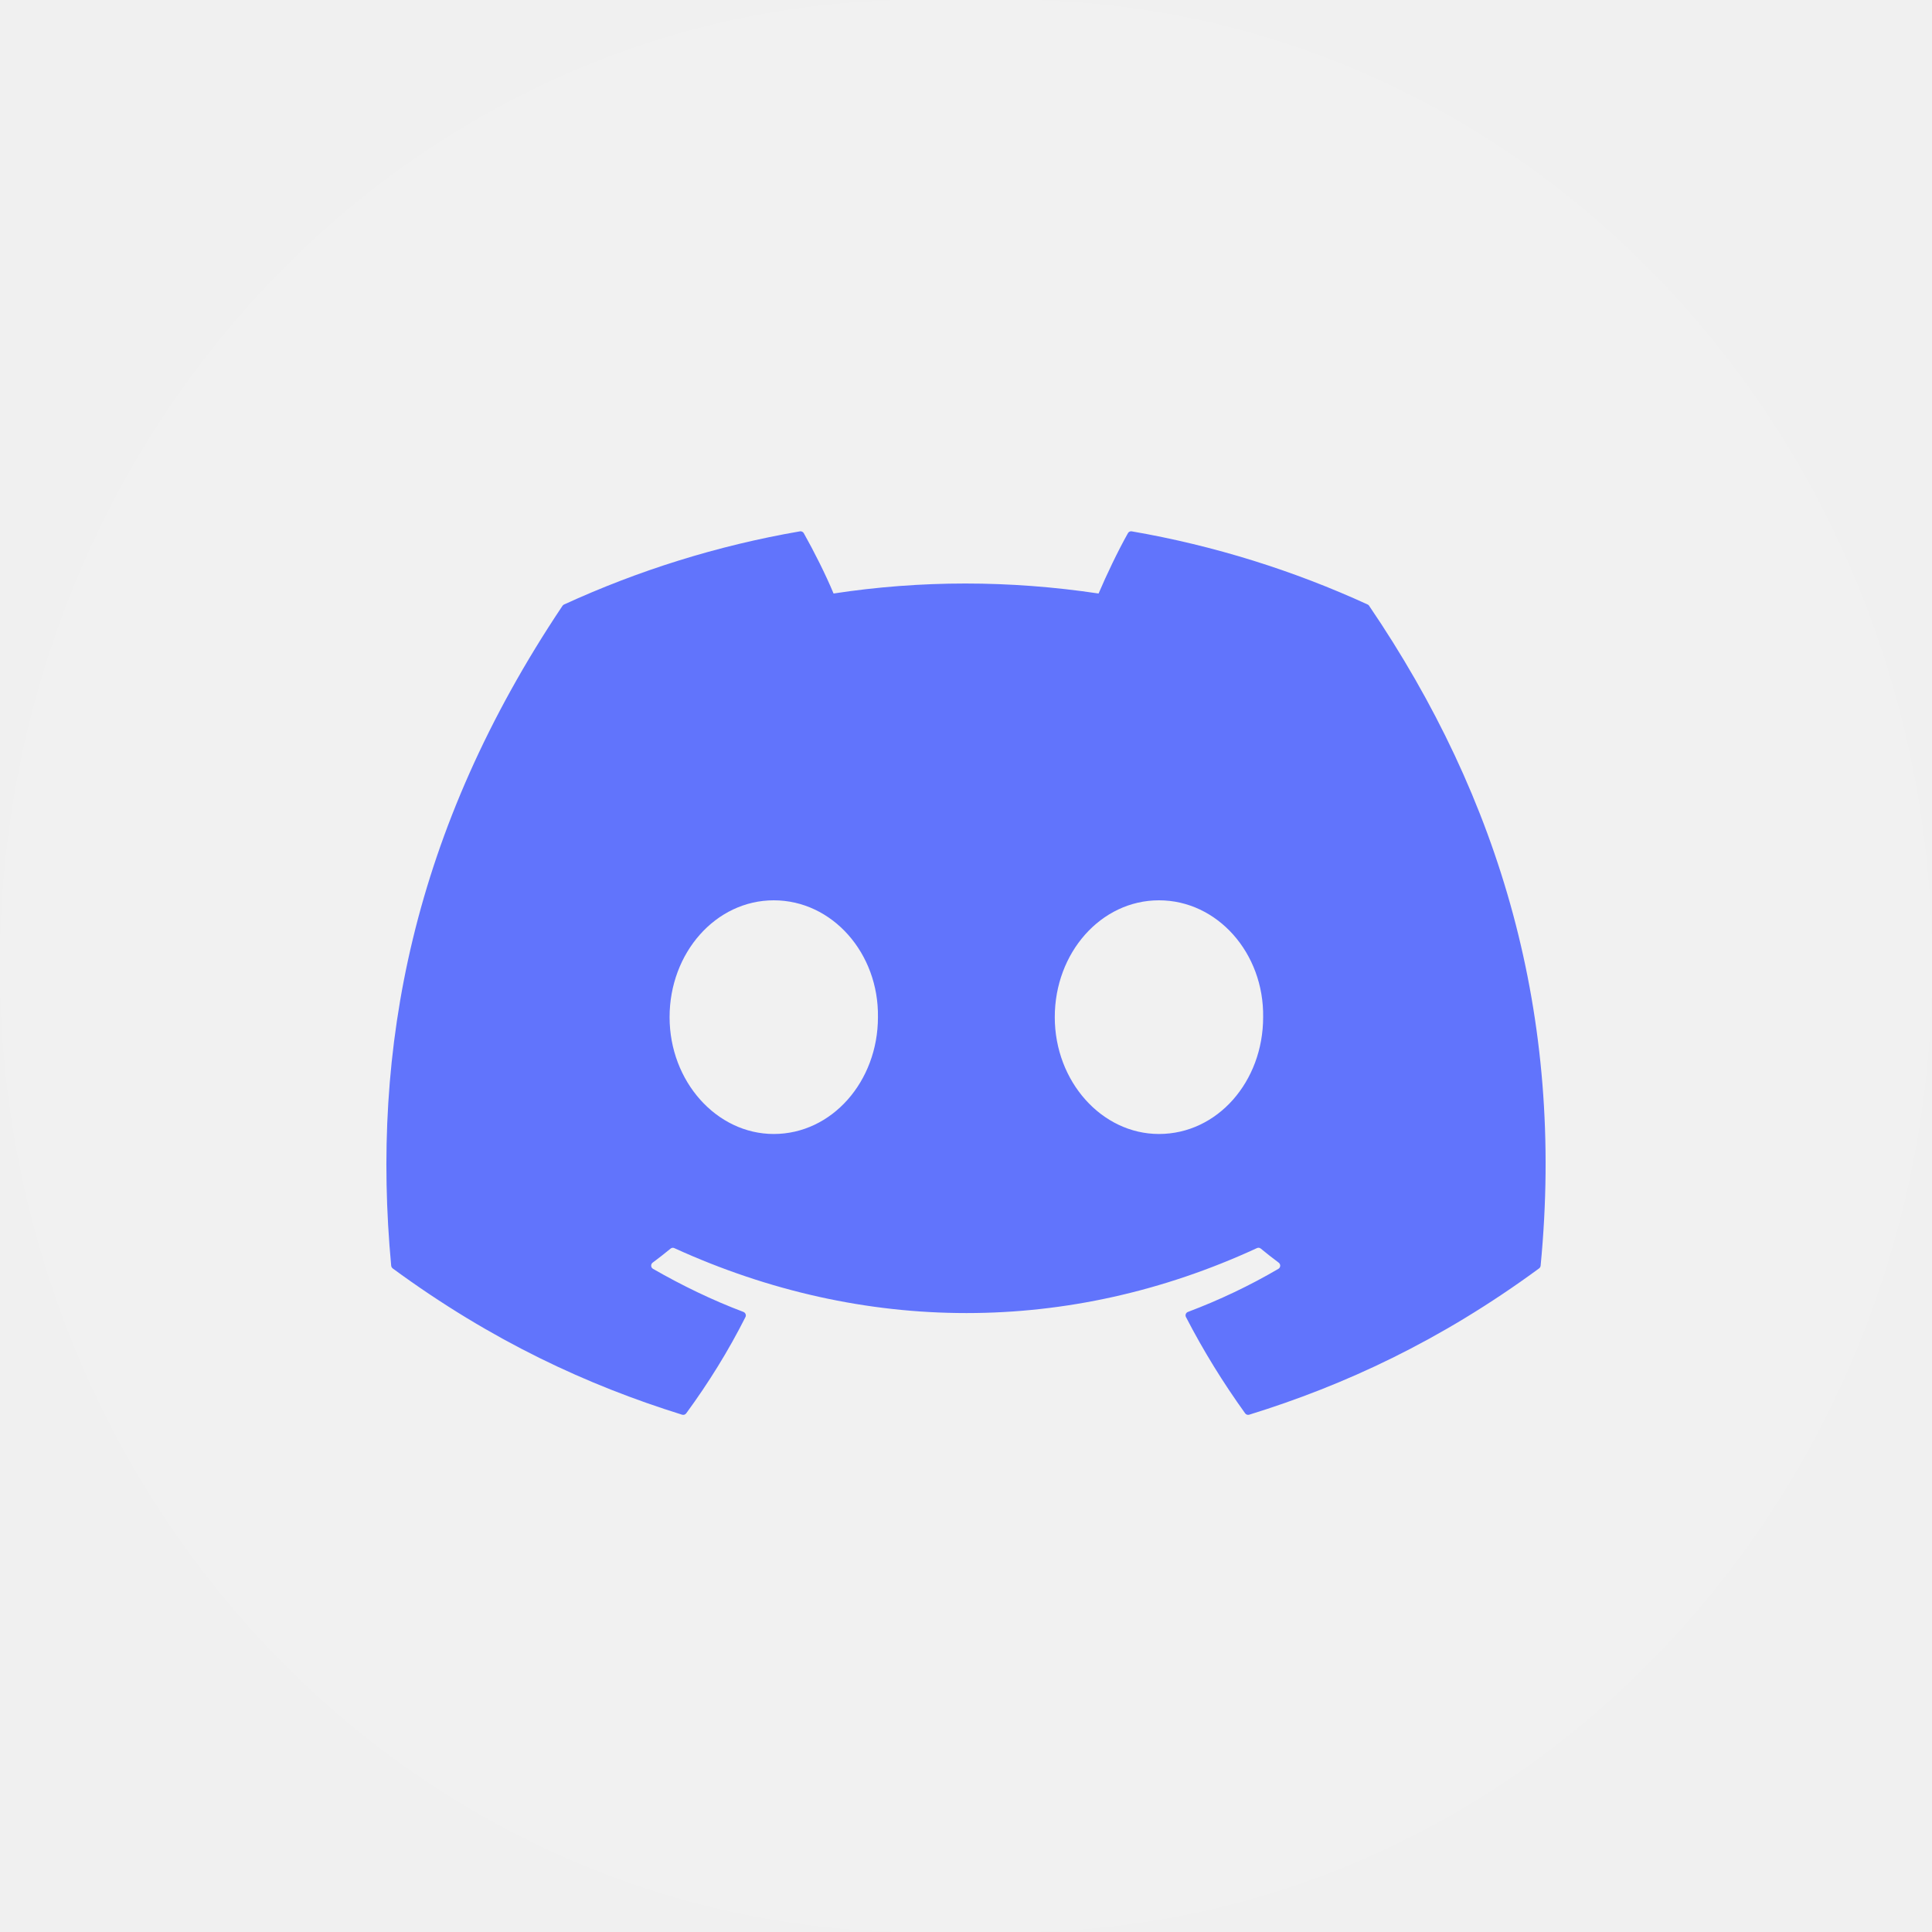
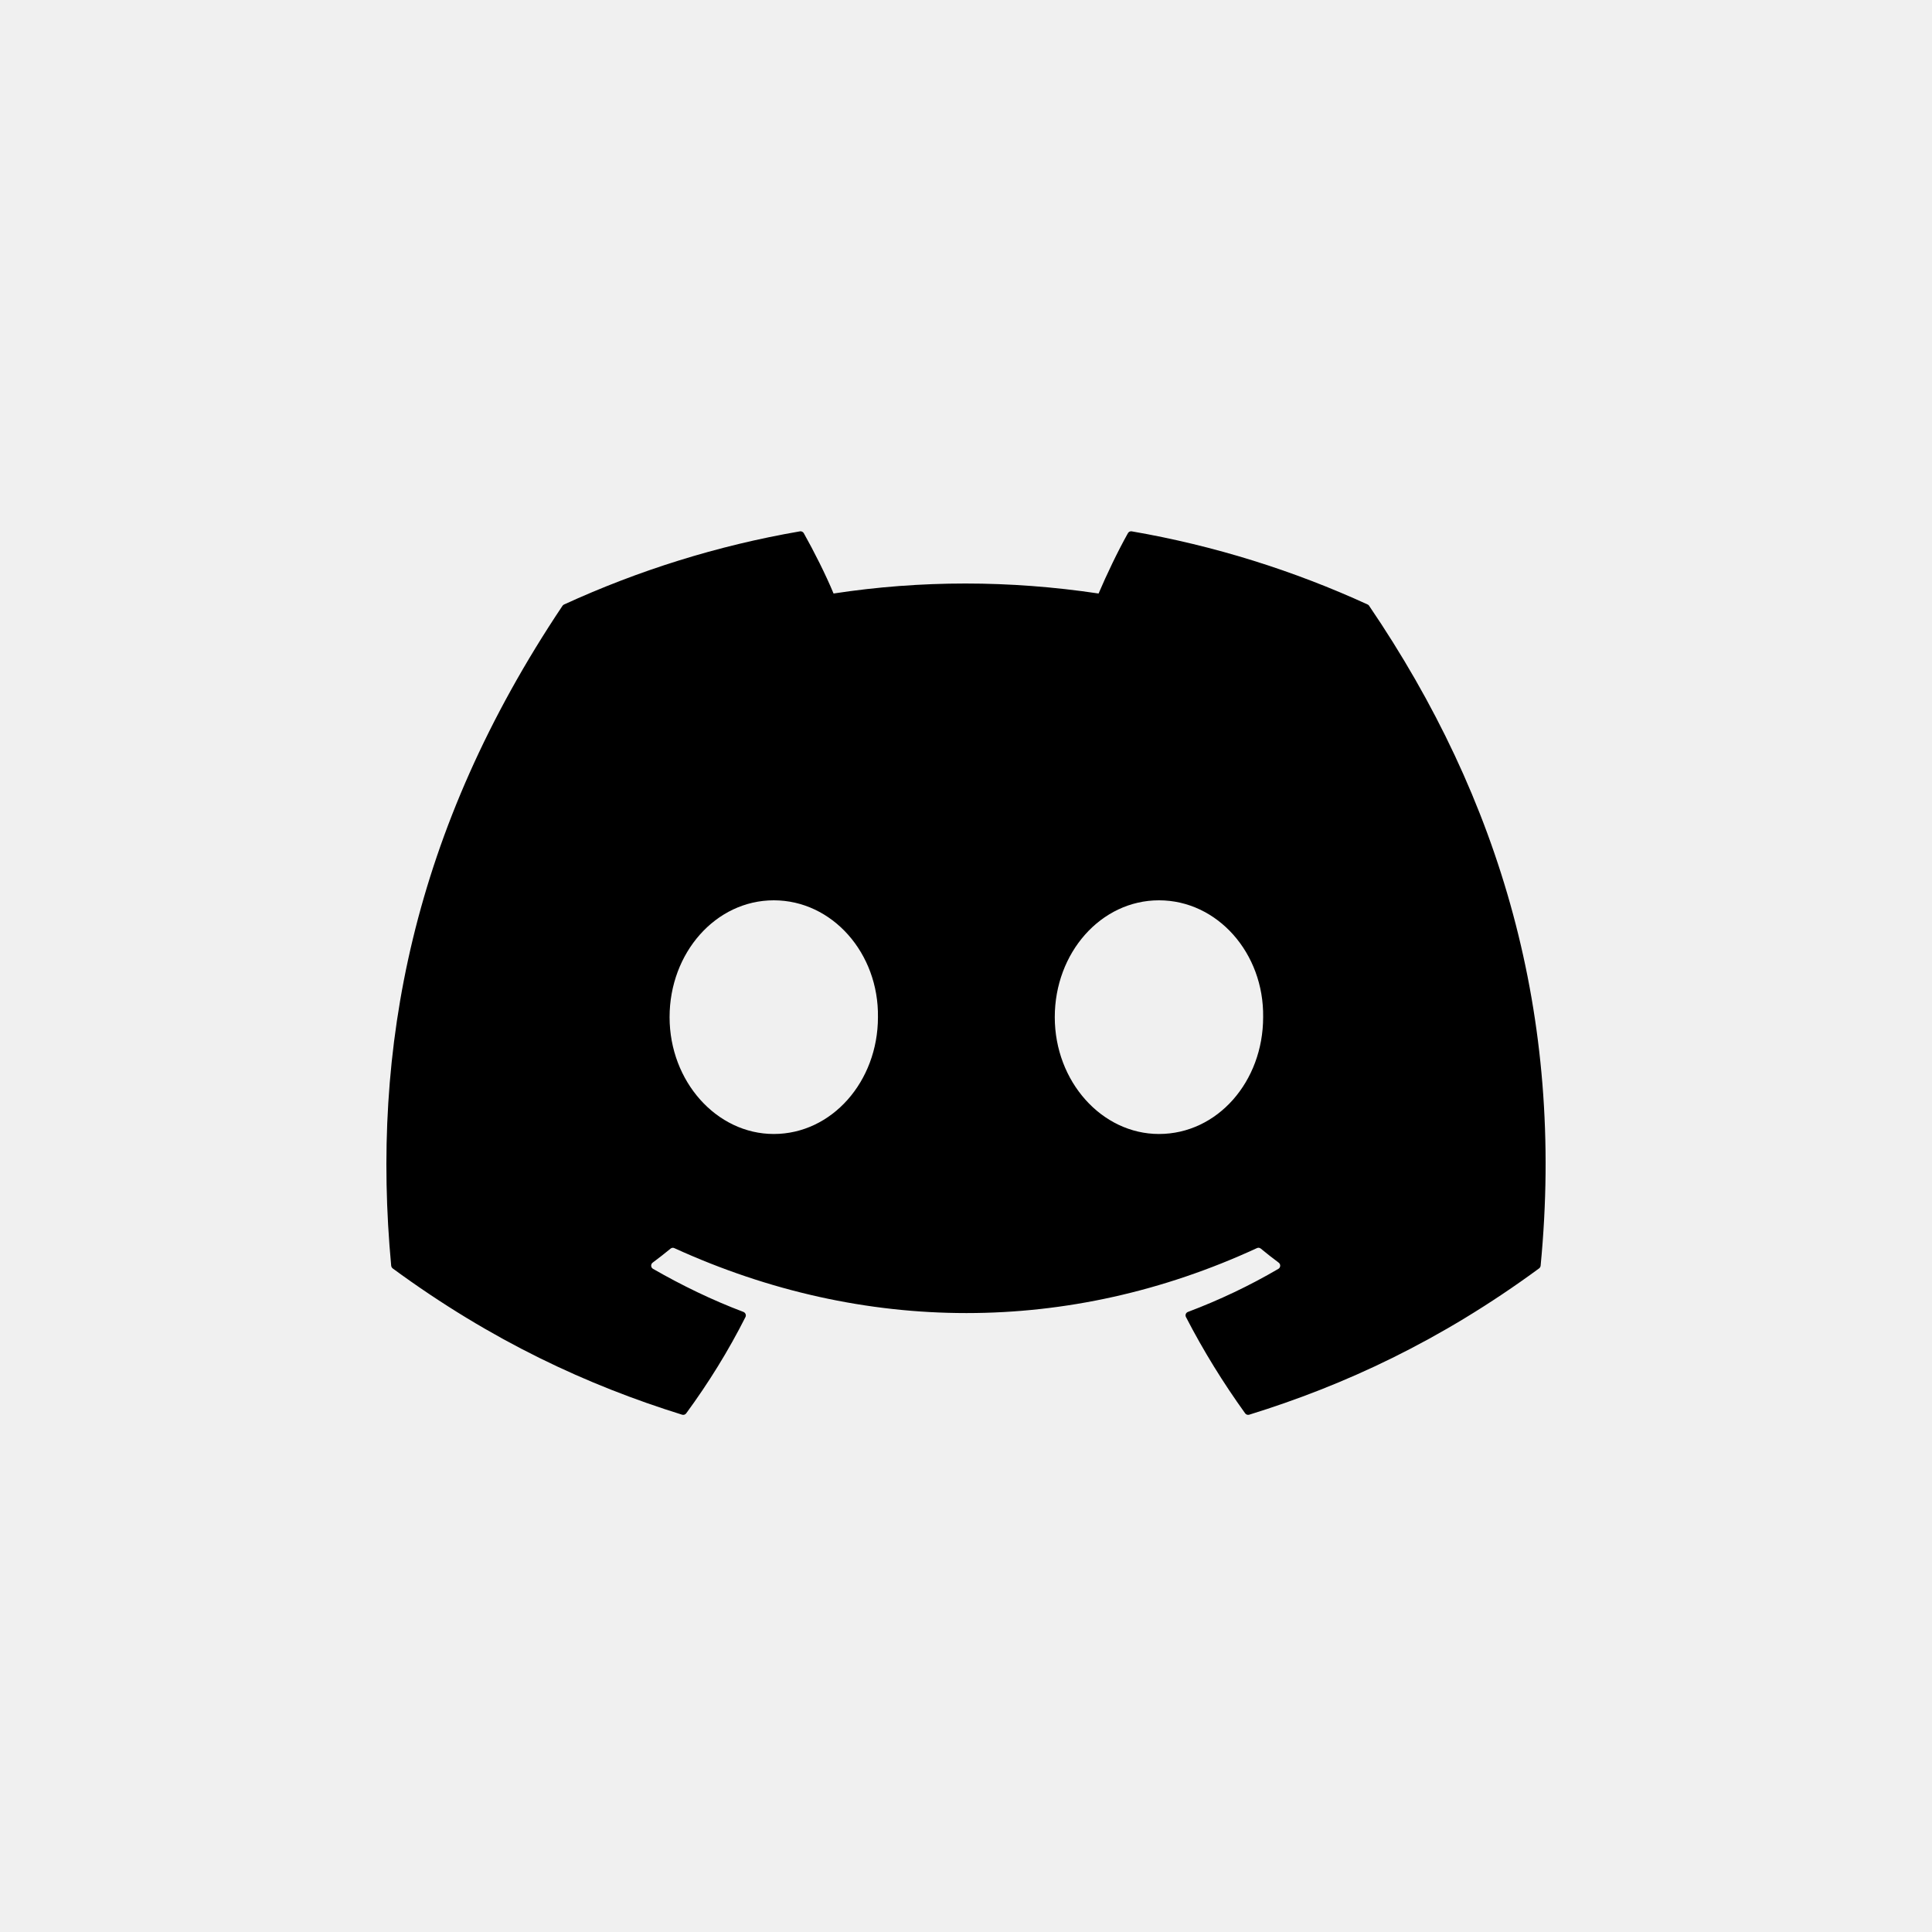
<svg xmlns="http://www.w3.org/2000/svg" width="40" height="40" viewBox="0 0 40 40" fill="none">
-   <path opacity="0.1" d="M20.952 0H19.048C8.528 0 0 8.954 0 20C0 31.046 8.528 40 19.048 40H20.952C31.472 40 40 31.046 40 20C40 8.954 31.472 0 20.952 0Z" fill="white" />
-   <path d="M28.317 12.516C26.787 11.815 25.147 11.297 23.432 11.001C23.401 10.995 23.369 11.01 23.353 11.038C23.142 11.414 22.909 11.903 22.745 12.288C20.9 12.012 19.065 12.012 17.258 12.288C17.095 11.895 16.852 11.414 16.641 11.038C16.625 11.011 16.593 10.996 16.562 11.001C14.848 11.296 13.208 11.814 11.677 12.516C11.664 12.522 11.652 12.532 11.645 12.544C8.533 17.192 7.681 21.727 8.099 26.204C8.101 26.226 8.113 26.247 8.13 26.261C10.183 27.768 12.172 28.683 14.123 29.29C14.155 29.299 14.188 29.288 14.207 29.262C14.669 28.632 15.081 27.967 15.434 27.268C15.454 27.227 15.434 27.179 15.392 27.162C14.739 26.915 14.118 26.613 13.52 26.27C13.472 26.242 13.469 26.175 13.512 26.142C13.638 26.048 13.764 25.95 13.884 25.851C13.906 25.833 13.936 25.829 13.961 25.841C17.889 27.634 22.142 27.634 26.023 25.841C26.049 25.828 26.079 25.832 26.102 25.85C26.222 25.949 26.348 26.048 26.474 26.142C26.518 26.175 26.515 26.242 26.468 26.27C25.87 26.62 25.248 26.915 24.595 27.162C24.552 27.178 24.533 27.227 24.554 27.268C24.914 27.966 25.326 28.631 25.779 29.261C25.798 29.288 25.832 29.299 25.863 29.29C27.824 28.683 29.813 27.768 31.865 26.261C31.883 26.247 31.895 26.227 31.897 26.205C32.397 21.028 31.058 16.532 28.348 12.545C28.342 12.532 28.33 12.522 28.317 12.516ZM16.02 23.478C14.838 23.478 13.863 22.392 13.863 21.059C13.863 19.726 14.819 18.64 16.02 18.64C17.231 18.64 18.196 19.735 18.177 21.059C18.177 22.392 17.221 23.478 16.02 23.478ZM23.995 23.478C22.812 23.478 21.838 22.392 21.838 21.059C21.838 19.726 22.793 18.64 23.995 18.64C25.206 18.64 26.171 19.735 26.152 21.059C26.152 22.392 25.206 23.478 23.995 23.478Z" fill="#6174FC" />
+   <path d="M28.317 12.516C26.787 11.815 25.147 11.297 23.432 11.001C23.401 10.995 23.369 11.01 23.353 11.038C23.142 11.414 22.909 11.903 22.745 12.288C20.9 12.012 19.065 12.012 17.258 12.288C17.095 11.895 16.852 11.414 16.641 11.038C16.625 11.011 16.593 10.996 16.562 11.001C14.848 11.296 13.208 11.814 11.677 12.516C11.664 12.522 11.652 12.532 11.645 12.544C8.533 17.192 7.681 21.727 8.099 26.204C8.101 26.226 8.113 26.247 8.13 26.261C10.183 27.768 12.172 28.683 14.123 29.29C14.155 29.299 14.188 29.288 14.207 29.262C14.669 28.632 15.081 27.967 15.434 27.268C15.454 27.227 15.434 27.179 15.392 27.162C14.739 26.915 14.118 26.613 13.52 26.27C13.472 26.242 13.469 26.175 13.512 26.142C13.638 26.048 13.764 25.95 13.884 25.851C13.906 25.833 13.936 25.829 13.961 25.841C17.889 27.634 22.142 27.634 26.023 25.841C26.049 25.828 26.079 25.832 26.102 25.85C26.222 25.949 26.348 26.048 26.474 26.142C26.518 26.175 26.515 26.242 26.468 26.27C25.87 26.62 25.248 26.915 24.595 27.162C24.552 27.178 24.533 27.227 24.554 27.268C24.914 27.966 25.326 28.631 25.779 29.261C25.798 29.288 25.832 29.299 25.863 29.29C27.824 28.683 29.813 27.768 31.865 26.261C31.883 26.247 31.895 26.227 31.897 26.205C32.397 21.028 31.058 16.532 28.348 12.545C28.342 12.532 28.33 12.522 28.317 12.516ZM16.02 23.478C14.838 23.478 13.863 22.392 13.863 21.059C13.863 19.726 14.819 18.64 16.02 18.64C17.231 18.64 18.196 19.735 18.177 21.059C18.177 22.392 17.221 23.478 16.02 23.478ZM23.995 23.478C22.812 23.478 21.838 22.392 21.838 21.059C21.838 19.726 22.793 18.64 23.995 18.64C25.206 18.64 26.171 19.735 26.152 21.059C26.152 22.392 25.206 23.478 23.995 23.478Z" fill="black" />
</svg>
